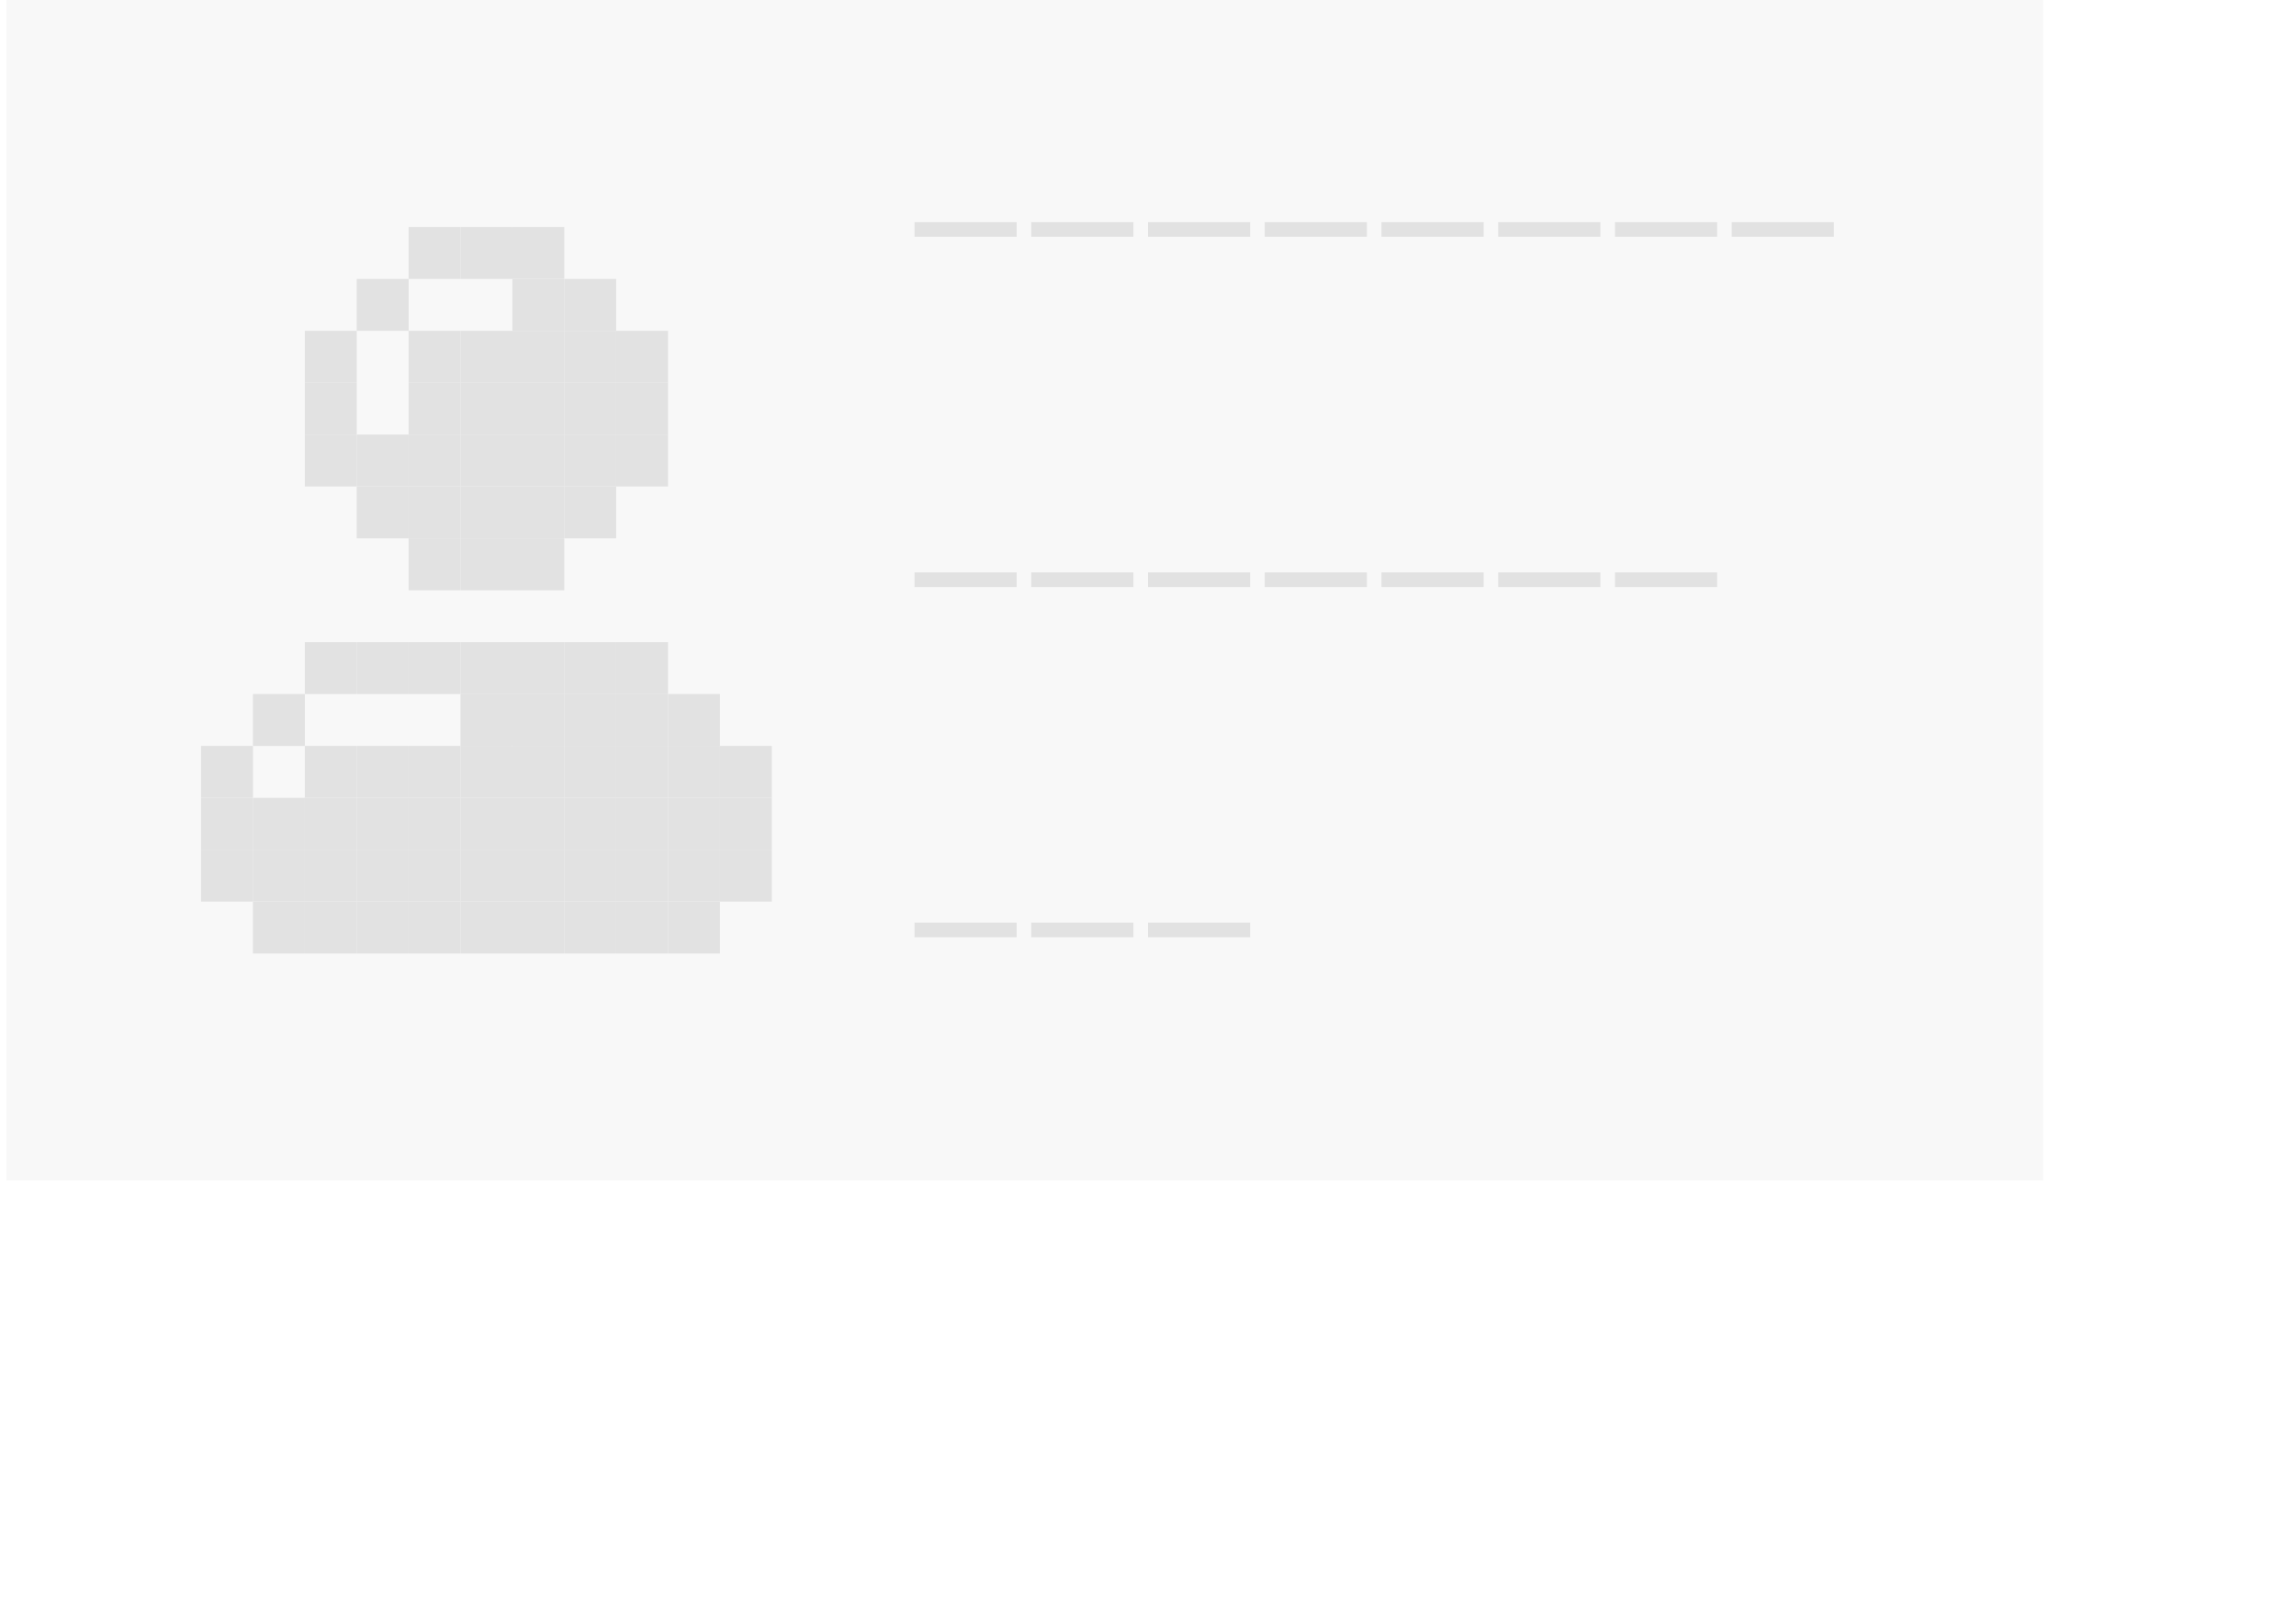
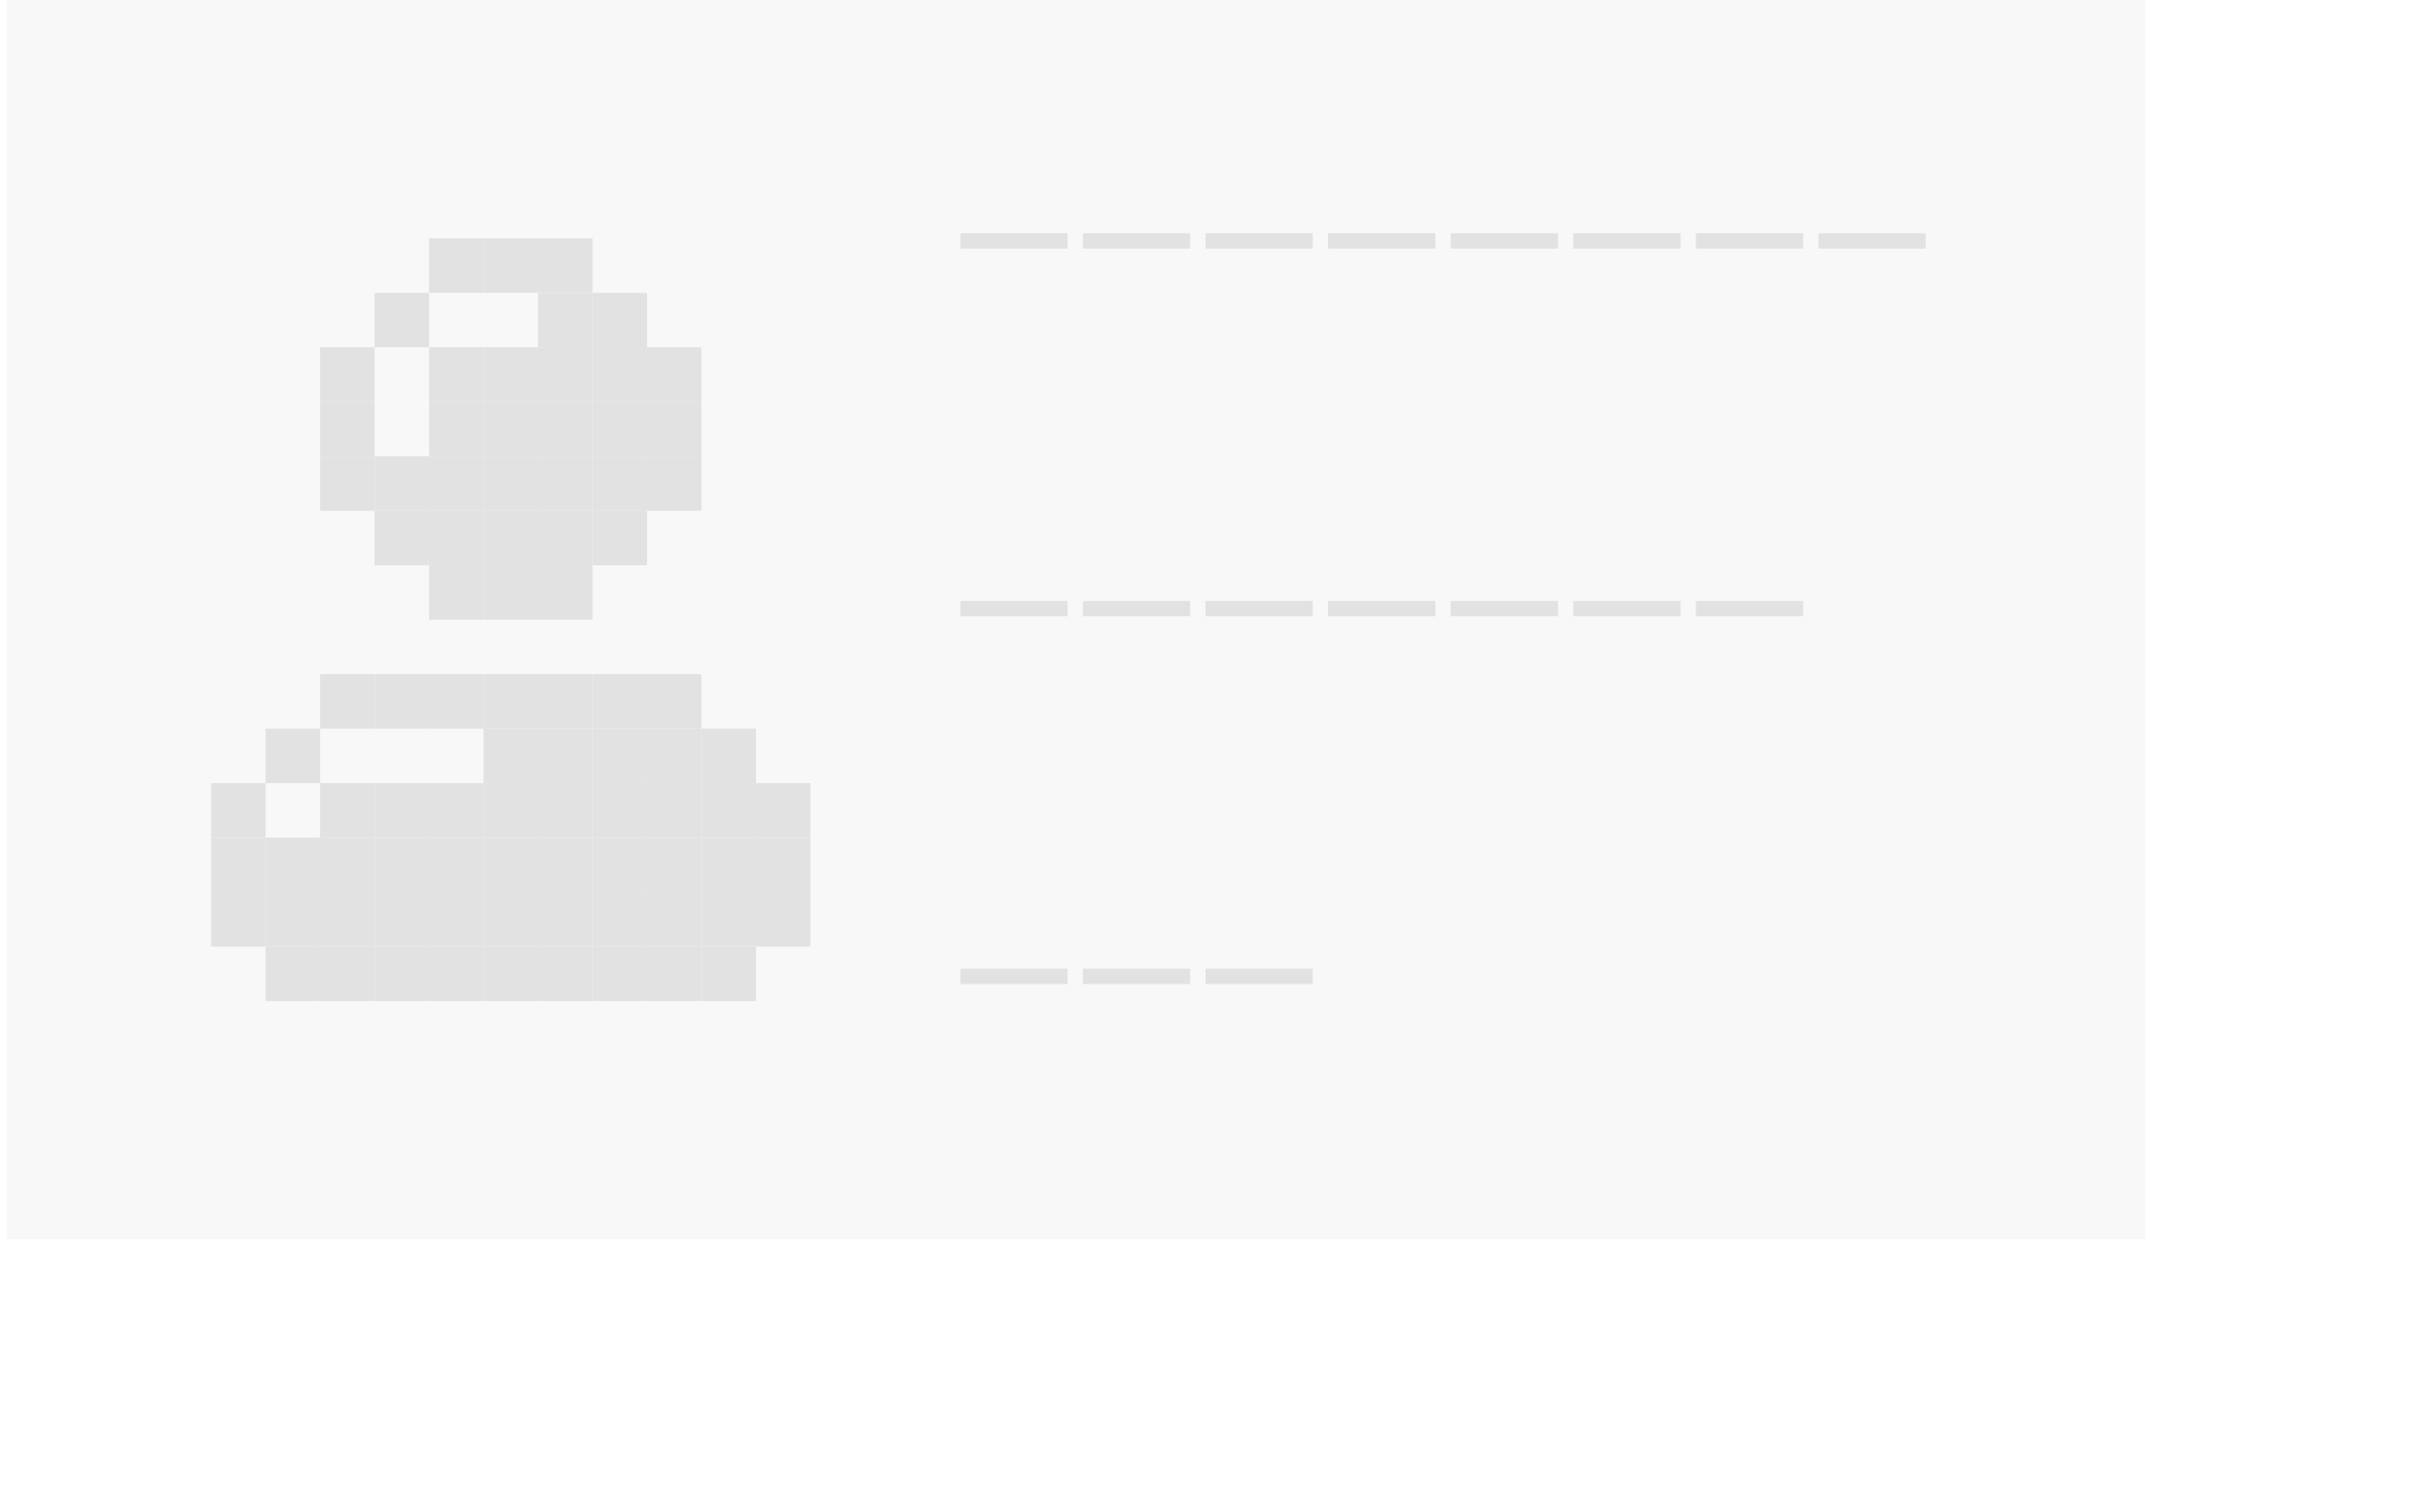
- <svg xmlns="http://www.w3.org/2000/svg" width="177" height="125" viewBox="0 0 177 125" fill="none">
+ <svg xmlns="http://www.w3.org/2000/svg" width="177" height="111" viewBox="0 0 177 111" fill="none">
  <g opacity="0.2">
    <rect width="157" height="91" transform="translate(0.5)" fill="#DBDBDB" />
    <rect x="31.5" y="17.5" width="4" height="4" fill="#6C6C6C" />
    <rect x="35.5" y="17.5" width="4" height="4" fill="#6C6C6C" />
    <rect x="39.5" y="17.5" width="4" height="4" fill="#6C6C6C" />
    <rect x="27.5" y="21.5" width="4" height="4" fill="#6C6C6C" />
    <rect x="23.5" y="25.5" width="4" height="4" fill="#6C6C6C" />
    <rect x="23.5" y="29.5" width="4" height="4" fill="#6C6C6C" />
    <rect x="23.5" y="33.5" width="4" height="4" fill="#6C6C6C" />
    <rect x="27.5" y="37.5" width="4" height="4" fill="#6C6C6C" />
    <rect x="31.5" y="41.5" width="4" height="4" fill="#6C6C6C" />
    <rect x="35.5" y="41.5" width="4" height="4" fill="#6C6C6C" />
    <rect x="39.5" y="41.5" width="4" height="4" fill="#6C6C6C" />
    <rect x="43.5" y="37.5" width="4" height="4" fill="#6C6C6C" />
    <rect x="47.5" y="33.5" width="4" height="4" fill="#6C6C6C" />
    <rect x="47.5" y="29.5" width="4" height="4" fill="#6C6C6C" />
    <rect x="47.5" y="25.5" width="4" height="4" fill="#6C6C6C" />
    <rect x="43.5" y="21.5" width="4" height="4" fill="#6C6C6C" />
    <rect x="23.5" y="49.5" width="4" height="4" fill="#6C6C6C" />
    <rect x="27.5" y="49.5" width="4" height="4" fill="#6C6C6C" />
    <rect x="31.5" y="49.5" width="4" height="4" fill="#6C6C6C" />
    <rect x="35.5" y="49.5" width="4" height="4" fill="#6C6C6C" />
    <rect x="39.5" y="49.5" width="4" height="4" fill="#6C6C6C" />
    <rect x="43.5" y="49.5" width="4" height="4" fill="#6C6C6C" />
    <rect x="47.5" y="49.5" width="4" height="4" fill="#6C6C6C" />
    <rect x="19.5" y="53.5" width="4" height="4" fill="#6C6C6C" />
    <rect x="15.5" y="57.5" width="4" height="4" fill="#6C6C6C" />
    <rect x="15.5" y="61.5" width="4" height="4" fill="#6C6C6C" />
    <rect x="15.5" y="65.5" width="4" height="4" fill="#6C6C6C" />
    <rect x="19.5" y="69.5" width="4" height="4" fill="#6C6C6C" />
    <rect x="23.5" y="69.5" width="4" height="4" fill="#6C6C6C" />
    <rect x="27.5" y="69.5" width="4" height="4" fill="#6C6C6C" />
    <rect x="31.5" y="69.5" width="4" height="4" fill="#6C6C6C" />
    <rect x="35.5" y="69.5" width="4" height="4" fill="#6C6C6C" />
    <rect x="39.5" y="69.5" width="4" height="4" fill="#6C6C6C" />
    <rect x="43.5" y="69.5" width="4" height="4" fill="#6C6C6C" />
    <rect x="47.5" y="69.5" width="4" height="4" fill="#6C6C6C" />
    <rect x="51.5" y="69.5" width="4" height="4" fill="#6C6C6C" />
    <rect x="51.5" y="53.5" width="4" height="4" fill="#6C6C6C" />
    <rect x="55.5" y="57.5" width="4" height="4" fill="#6C6C6C" />
    <rect x="55.5" y="61.5" width="4" height="4" fill="#6C6C6C" />
    <rect x="55.5" y="65.5" width="4" height="4" fill="#6C6C6C" />
    <rect x="39.5" y="21.5" width="4" height="4" fill="#6C6C6C" />
    <rect x="31.5" y="25.5" width="4" height="4" fill="#6C6C6C" />
    <rect x="35.5" y="25.5" width="4" height="4" fill="#6C6C6C" />
    <rect x="31.5" y="29.5" width="4" height="4" fill="#6C6C6C" />
    <rect x="31.5" y="33.5" width="4" height="4" fill="#6C6C6C" />
    <rect x="27.5" y="33.5" width="4" height="4" fill="#6C6C6C" />
    <rect x="31.5" y="37.5" width="4" height="4" fill="#6C6C6C" />
    <rect x="35.5" y="37.5" width="4" height="4" fill="#6C6C6C" />
    <rect x="39.5" y="37.5" width="4" height="4" fill="#6C6C6C" />
    <rect x="35.5" y="29.5" width="4" height="4" fill="#6C6C6C" />
    <rect x="35.5" y="33.5" width="4" height="4" fill="#6C6C6C" />
    <rect x="39.5" y="25.5" width="4" height="4" fill="#6C6C6C" />
    <rect x="39.5" y="29.5" width="4" height="4" fill="#6C6C6C" />
    <rect x="39.5" y="33.5" width="4" height="4" fill="#6C6C6C" />
    <rect x="43.5" y="25.5" width="4" height="4" fill="#6C6C6C" />
    <rect x="43.5" y="29.5" width="4" height="4" fill="#6C6C6C" />
    <rect x="43.5" y="33.5" width="4" height="4" fill="#6C6C6C" />
    <rect x="23.5" y="57.5" width="4" height="4" fill="#6C6C6C" />
    <rect x="19.5" y="61.5" width="4" height="4" fill="#6C6C6C" />
    <rect x="23.5" y="61.5" width="4" height="4" fill="#6C6C6C" />
    <rect x="19.5" y="65.5" width="4" height="4" fill="#6C6C6C" />
    <rect x="23.5" y="65.5" width="4" height="4" fill="#6C6C6C" />
    <rect x="27.5" y="65.5" width="4" height="4" fill="#6C6C6C" />
    <rect x="31.5" y="65.5" width="4" height="4" fill="#6C6C6C" />
    <rect x="35.5" y="65.5" width="4" height="4" fill="#6C6C6C" />
    <rect x="39.5" y="65.5" width="4" height="4" fill="#6C6C6C" />
    <rect x="43.5" y="65.5" width="4" height="4" fill="#6C6C6C" />
    <rect x="47.5" y="65.5" width="4" height="4" fill="#6C6C6C" />
    <rect x="51.5" y="65.5" width="4" height="4" fill="#6C6C6C" />
    <rect x="39.5" y="53.5" width="4" height="4" fill="#6C6C6C" />
    <rect x="43.5" y="53.5" width="4" height="4" fill="#6C6C6C" />
    <rect x="47.5" y="53.5" width="4" height="4" fill="#6C6C6C" />
    <rect x="27.5" y="57.5" width="4" height="4" fill="#6C6C6C" />
    <rect x="31.5" y="57.5" width="4" height="4" fill="#6C6C6C" />
    <rect x="35.5" y="57.5" width="4" height="4" fill="#6C6C6C" />
    <rect x="39.5" y="57.5" width="4" height="4" fill="#6C6C6C" />
    <rect x="43.5" y="57.5" width="4" height="4" fill="#6C6C6C" />
    <rect x="47.5" y="57.5" width="4" height="4" fill="#6C6C6C" />
    <rect x="51.5" y="57.5" width="4" height="4" fill="#6C6C6C" />
    <rect x="27.5" y="61.5" width="4" height="4" fill="#6C6C6C" />
    <rect x="31.5" y="61.5" width="4" height="4" fill="#6C6C6C" />
    <rect x="35.5" y="61.5" width="4" height="4" fill="#6C6C6C" />
    <rect x="39.5" y="61.5" width="4" height="4" fill="#6C6C6C" />
    <rect x="43.5" y="61.5" width="4" height="4" fill="#6C6C6C" />
    <rect x="47.5" y="61.5" width="4" height="4" fill="#6C6C6C" />
    <rect x="51.5" y="61.5" width="4" height="4" fill="#6C6C6C" />
    <rect x="35.5" y="53.5" width="4" height="4" fill="#6C6C6C" />
    <path d="M70.5 18.25V17.125H78.375V18.25H70.5ZM79.5 18.25V17.125H87.375V18.25H79.5ZM88.5 18.25V17.125H96.375V18.25H88.5ZM97.5 18.25V17.125H105.375V18.25H97.5ZM106.5 18.25V17.125H114.375V18.25H106.5ZM115.5 18.25V17.125H123.375V18.25H115.5ZM124.5 18.25V17.125H132.375V18.25H124.5ZM133.5 18.25V17.125H141.375V18.25H133.5ZM70.5 45.25V44.125H78.375V45.25H70.5ZM79.5 45.25V44.125H87.375V45.25H79.5ZM88.5 45.25V44.125H96.375V45.25H88.5ZM97.5 45.25V44.125H105.375V45.25H97.5ZM106.5 45.25V44.125H114.375V45.25H106.5ZM115.5 45.25V44.125H123.375V45.25H115.5ZM124.5 45.25V44.125H132.375V45.25H124.5ZM70.5 72.25V71.125H78.375V72.25H70.5ZM79.5 72.25V71.125H87.375V72.25H79.5ZM88.5 72.25V71.125H96.375V72.25H88.5Z" fill="#6C6C6C" />
  </g>
</svg>
